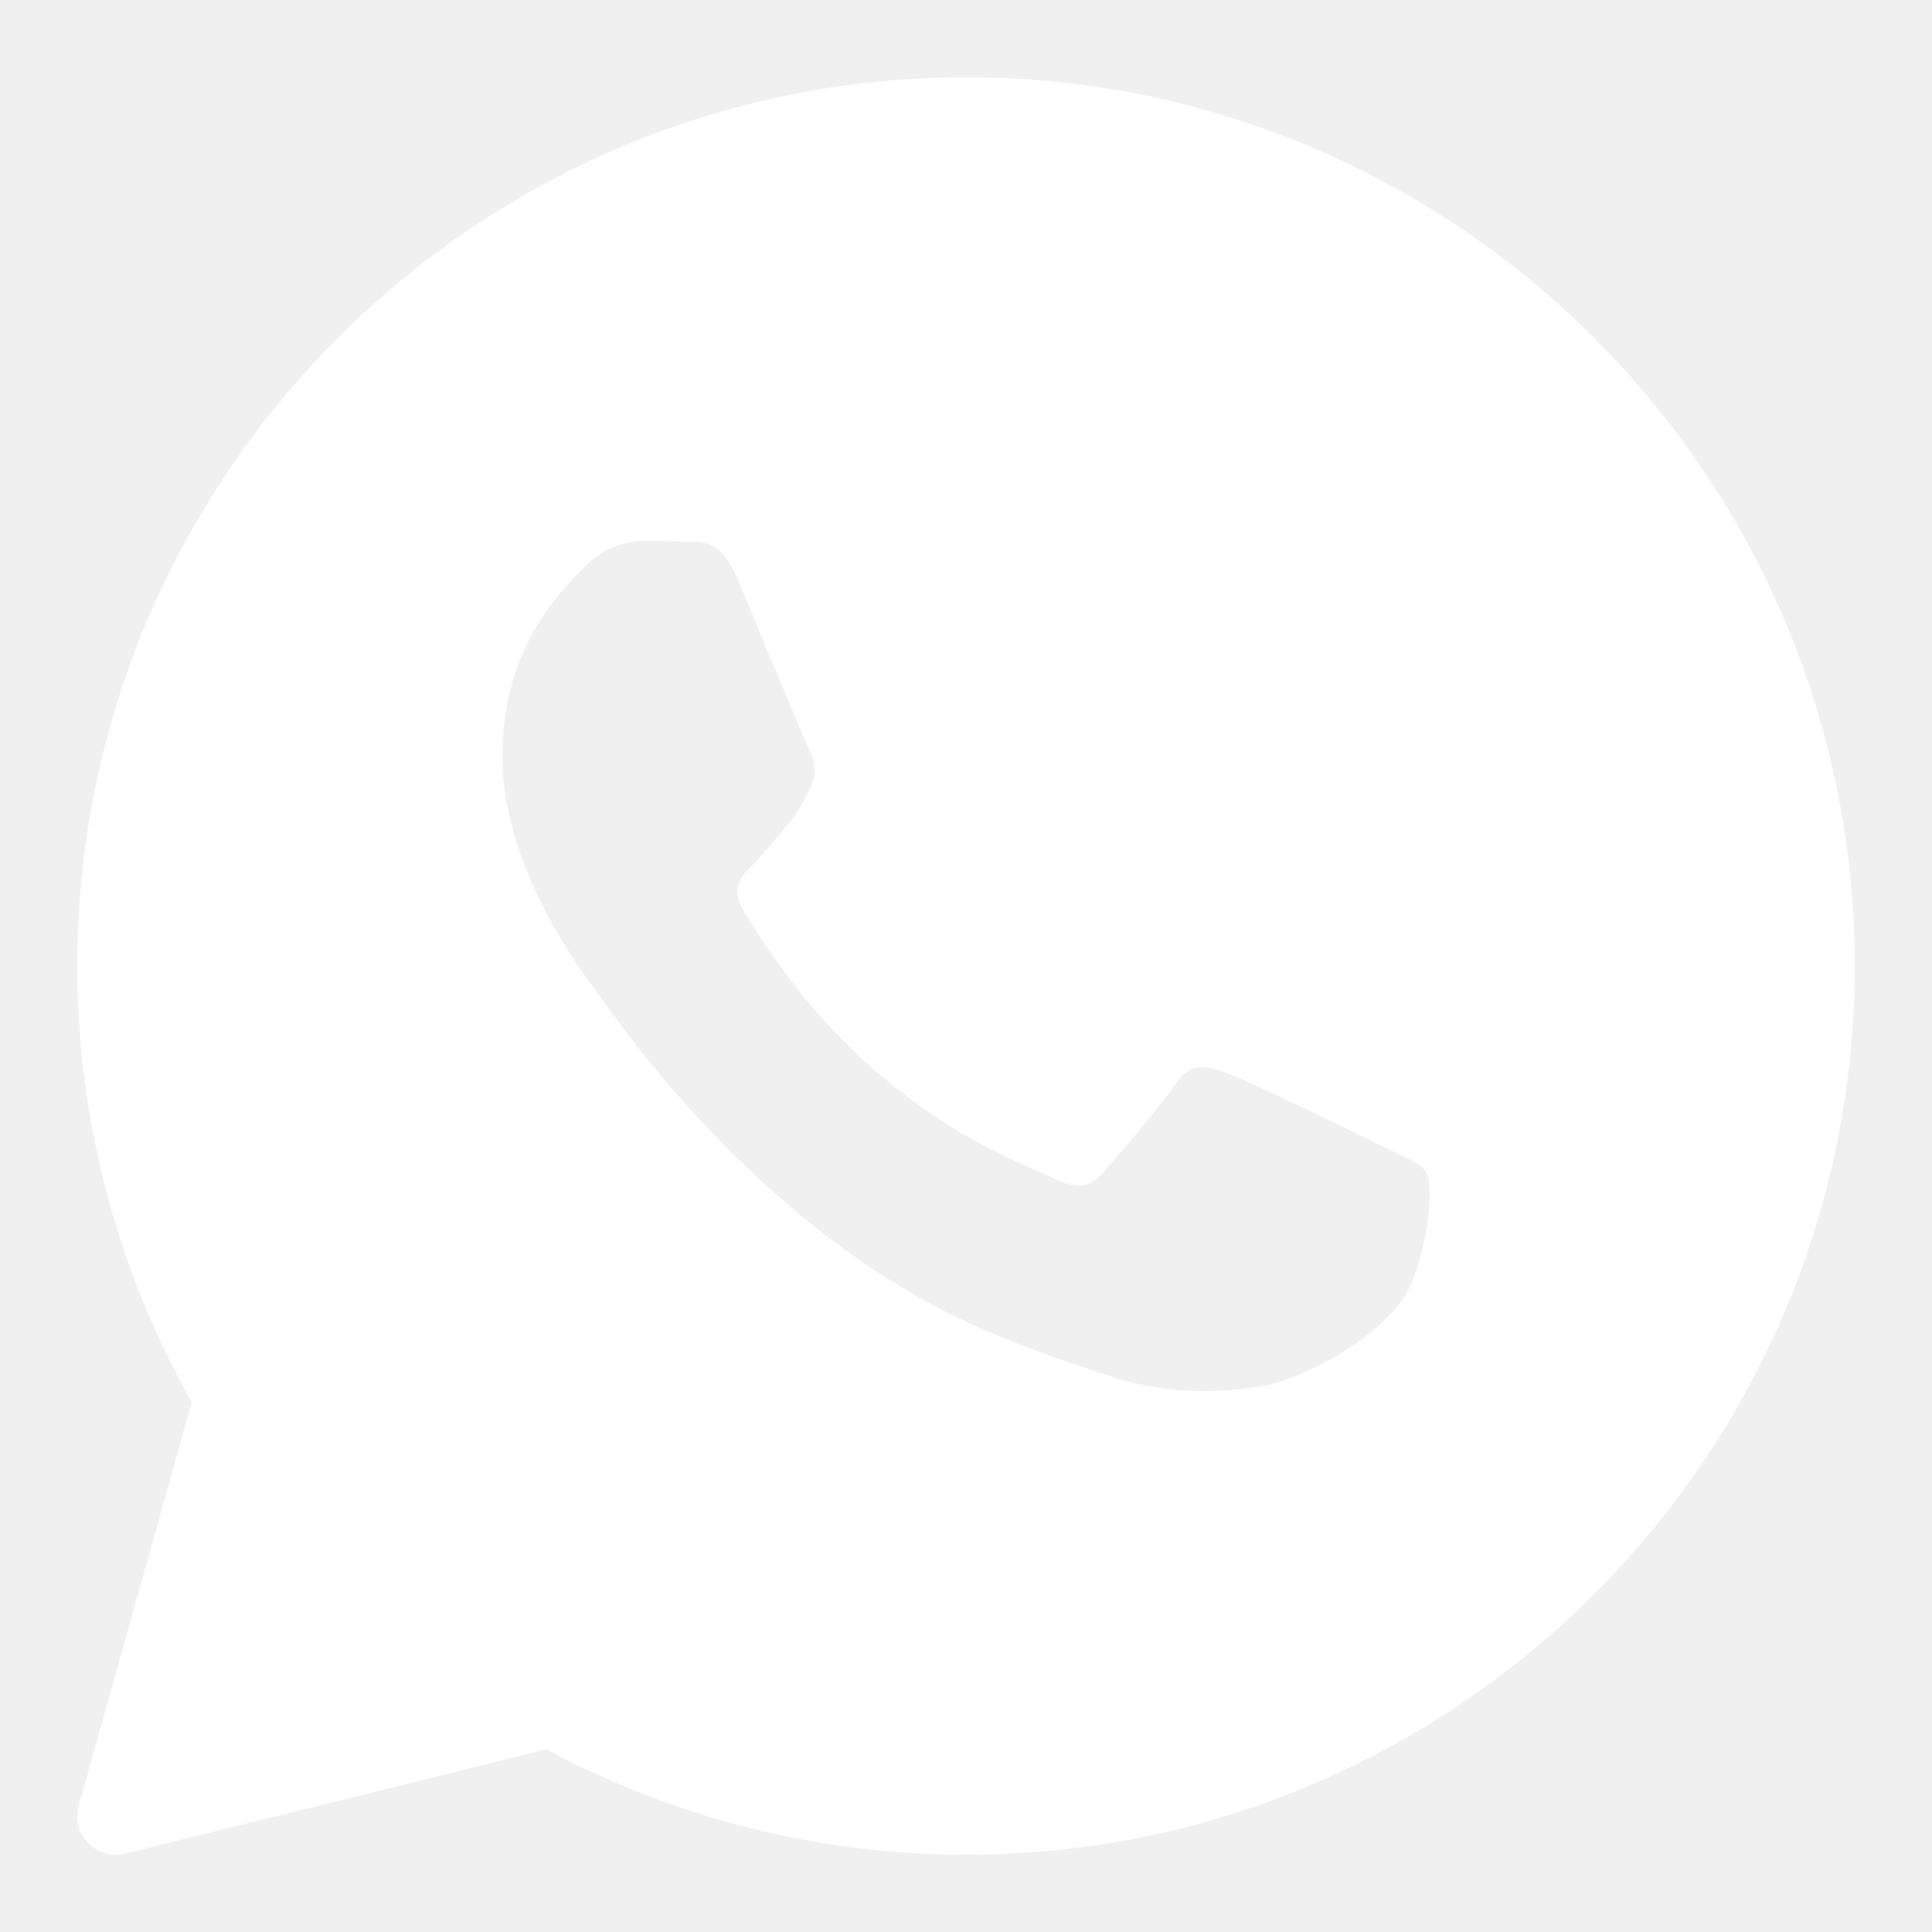
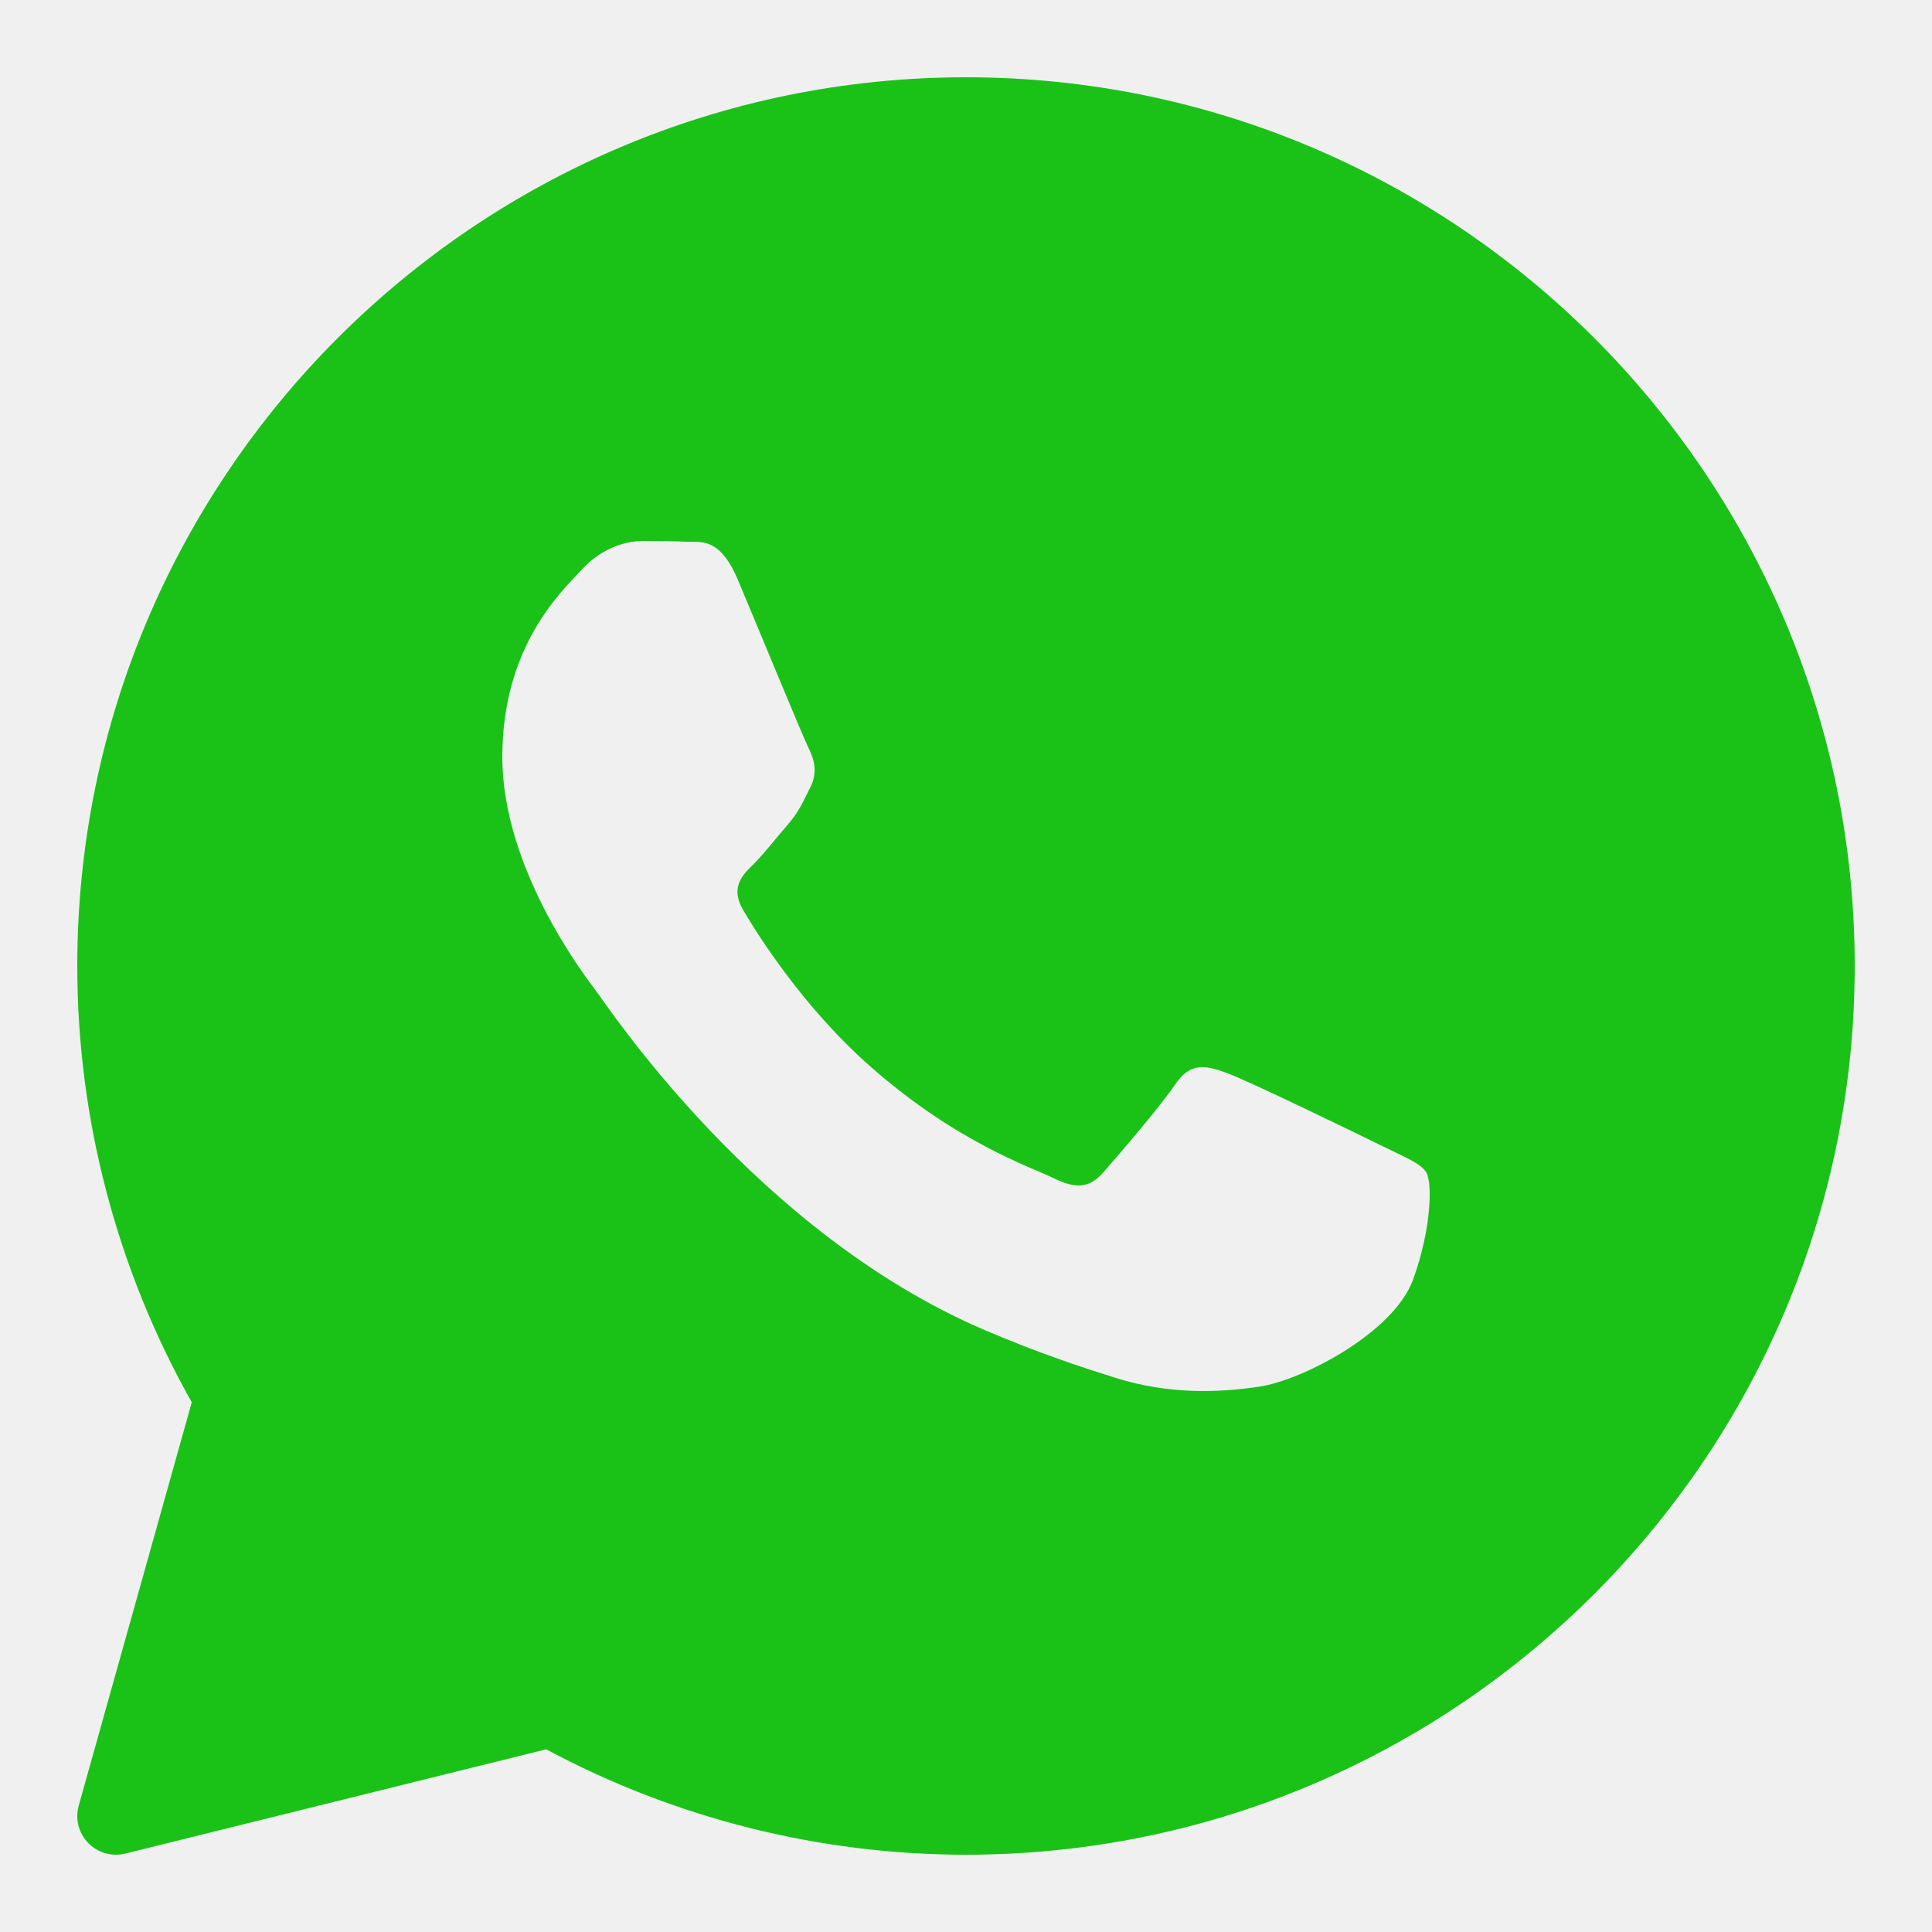
- <svg xmlns="http://www.w3.org/2000/svg" fill="white" viewBox="0 0 50 50" width="50px" height="50px">
+ <svg xmlns="http://www.w3.org/2000/svg" fill="rgb(26, 194, 24)" viewBox="0 0 50 50" width="50px" height="50px">
  <path d="M25,2C12.318,2,2,12.318,2,25c0,3.96,1.023,7.854,2.963,11.29L2.037,46.73c-0.096,0.343-0.003,0.711,0.245,0.966 C2.473,47.893,2.733,48,3,48c0.08,0,0.161-0.01,0.24-0.029l10.896-2.699C17.463,47.058,21.21,48,25,48c12.682,0,23-10.318,23-23 S37.682,2,25,2z M36.57,33.116c-0.492,1.362-2.852,2.605-3.986,2.772c-1.018,0.149-2.306,0.213-3.72-0.231 c-0.857-0.27-1.957-0.628-3.366-1.229c-5.923-2.526-9.791-8.415-10.087-8.804C15.116,25.235,13,22.463,13,19.594 s1.525-4.28,2.067-4.864c0.542-0.584,1.181-0.73,1.575-0.73s0.787,0.005,1.132,0.021c0.363,0.018,0.85-0.137,1.329,1.001 c0.492,1.168,1.673,4.037,1.819,4.33c0.148,0.292,0.246,0.633,0.05,1.022c-0.196,0.389-0.294,0.632-0.59,0.973 s-0.62,0.76-0.886,1.022c-0.296,0.291-0.603,0.606-0.259,1.19c0.344,0.584,1.529,2.493,3.285,4.039 c2.255,1.986,4.158,2.602,4.748,2.894c0.59,0.292,0.935,0.243,1.279-0.146c0.344-0.39,1.476-1.703,1.869-2.286 s0.787-0.487,1.329-0.292c0.542,0.194,3.445,1.604,4.035,1.896c0.59,0.292,0.984,0.438,1.132,0.681 C37.062,30.587,37.062,31.755,36.57,33.116z" />
</svg>
